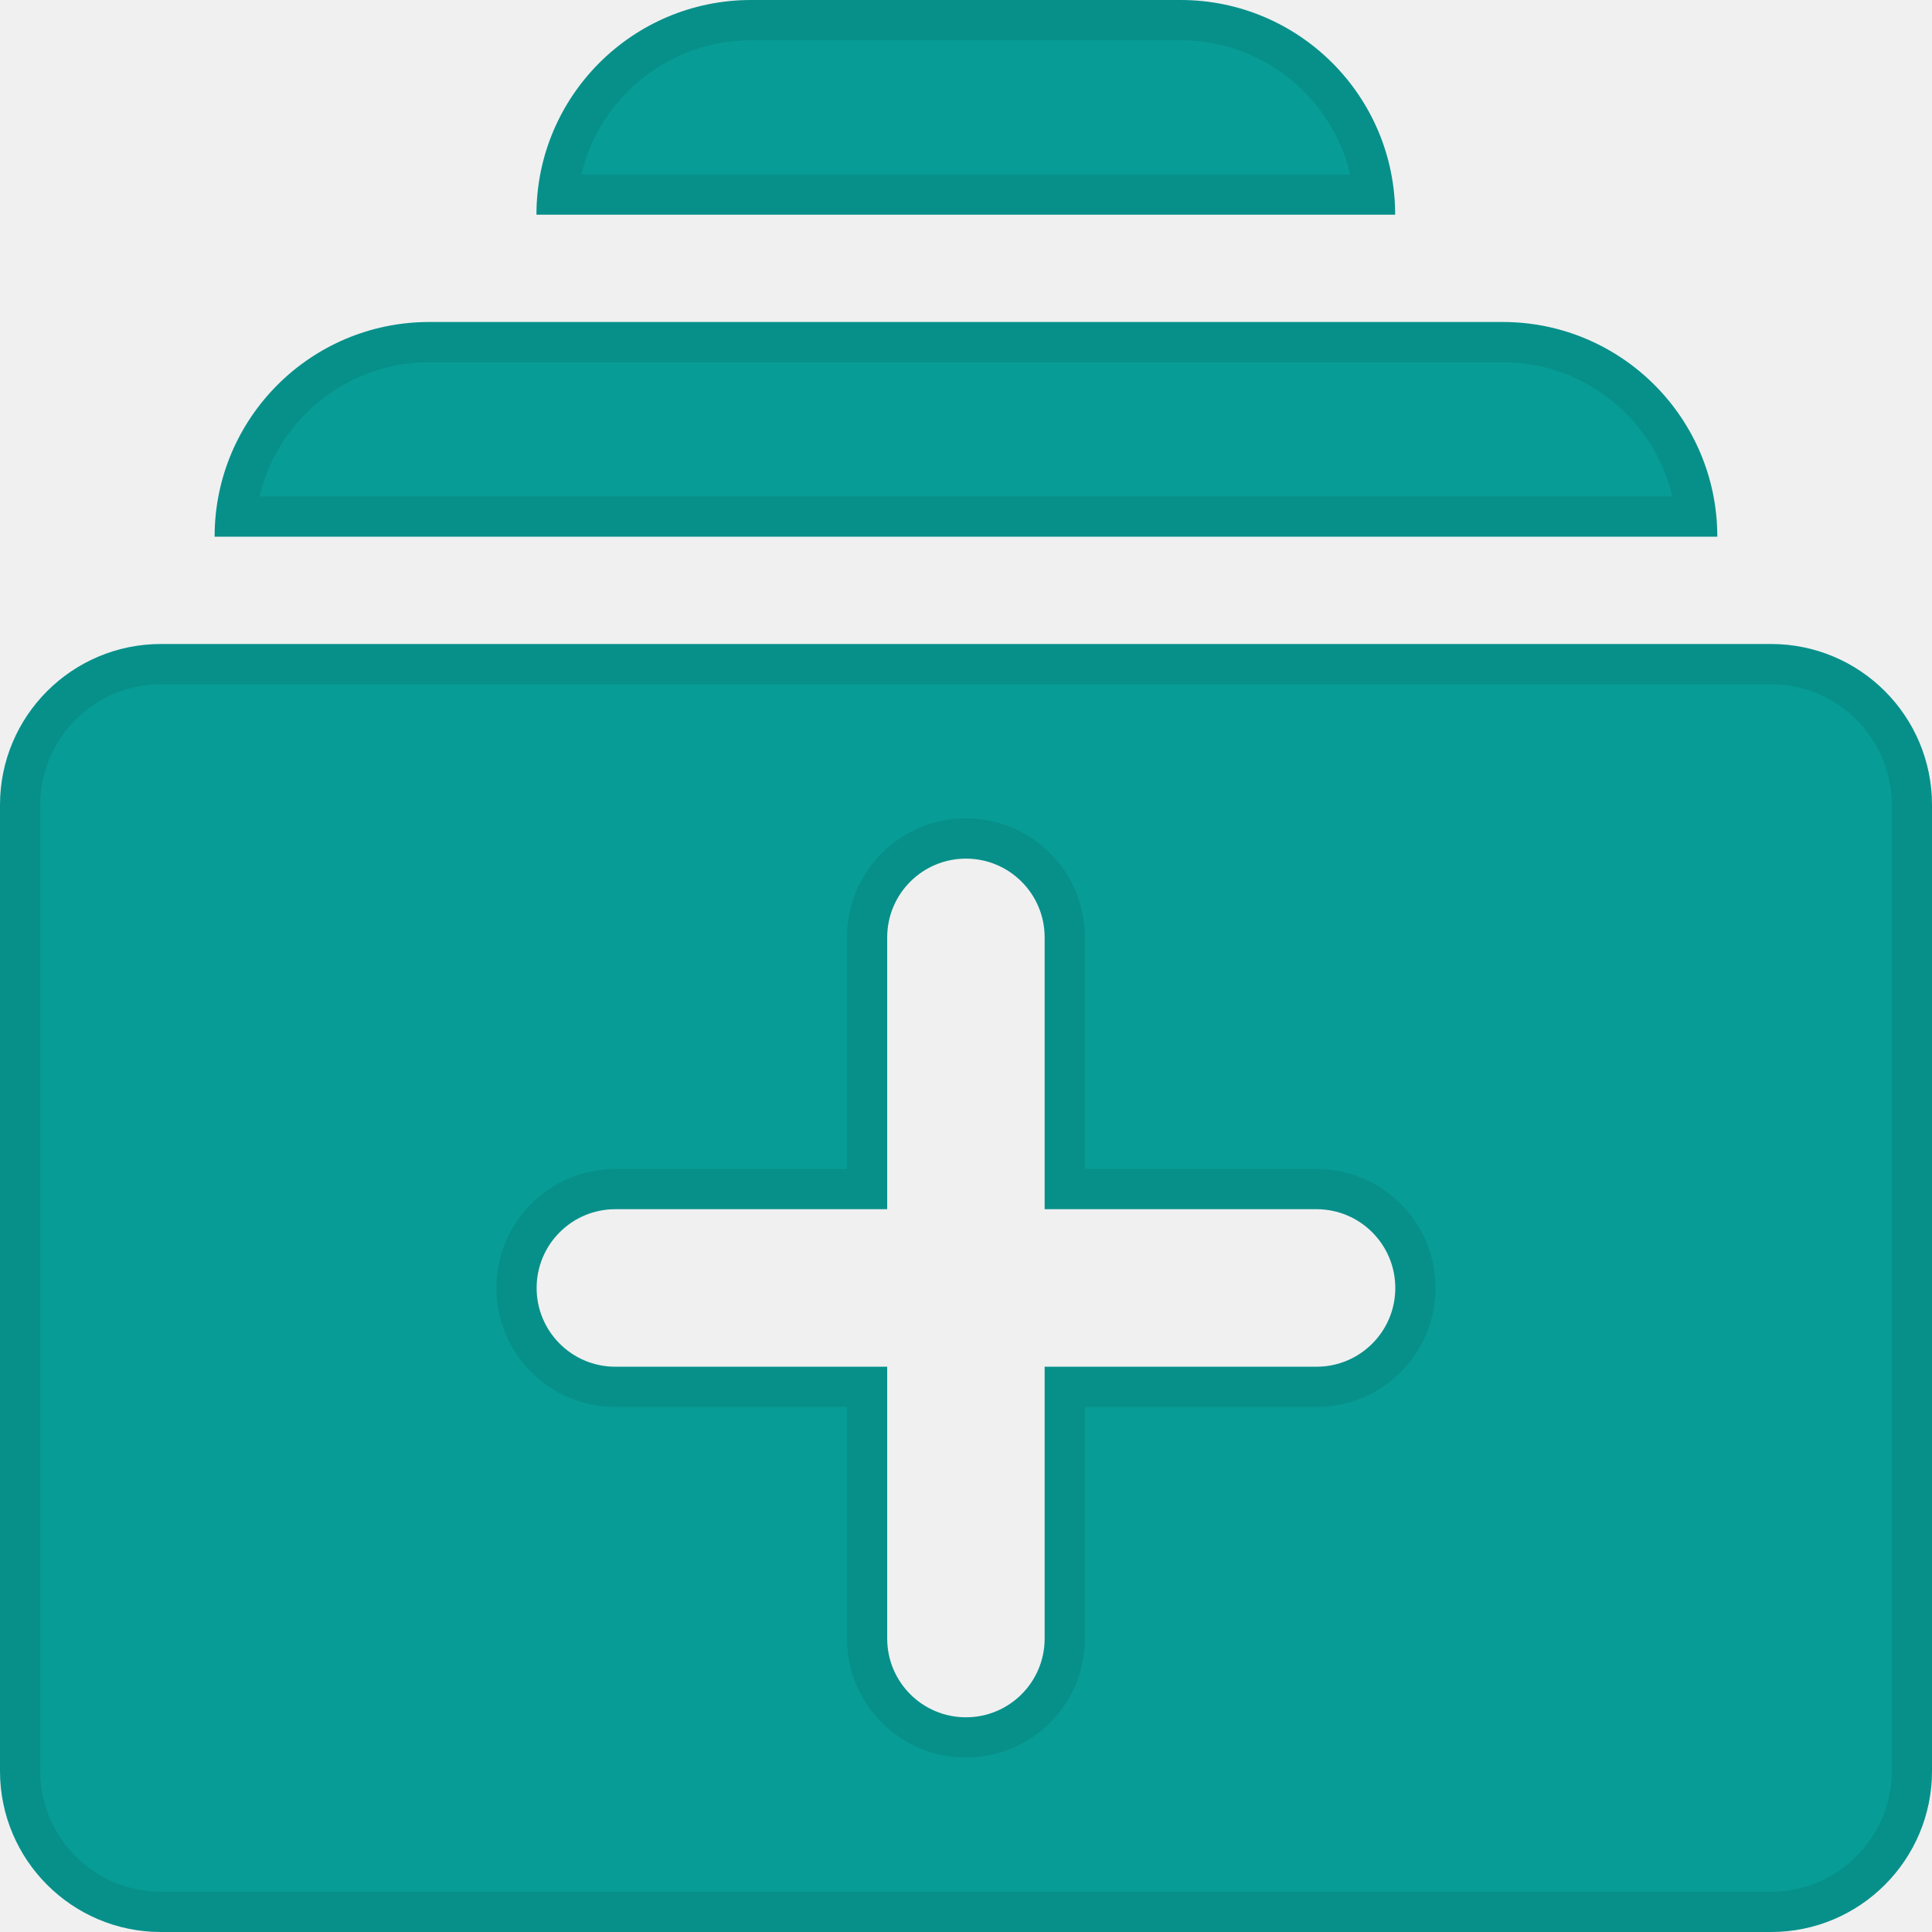
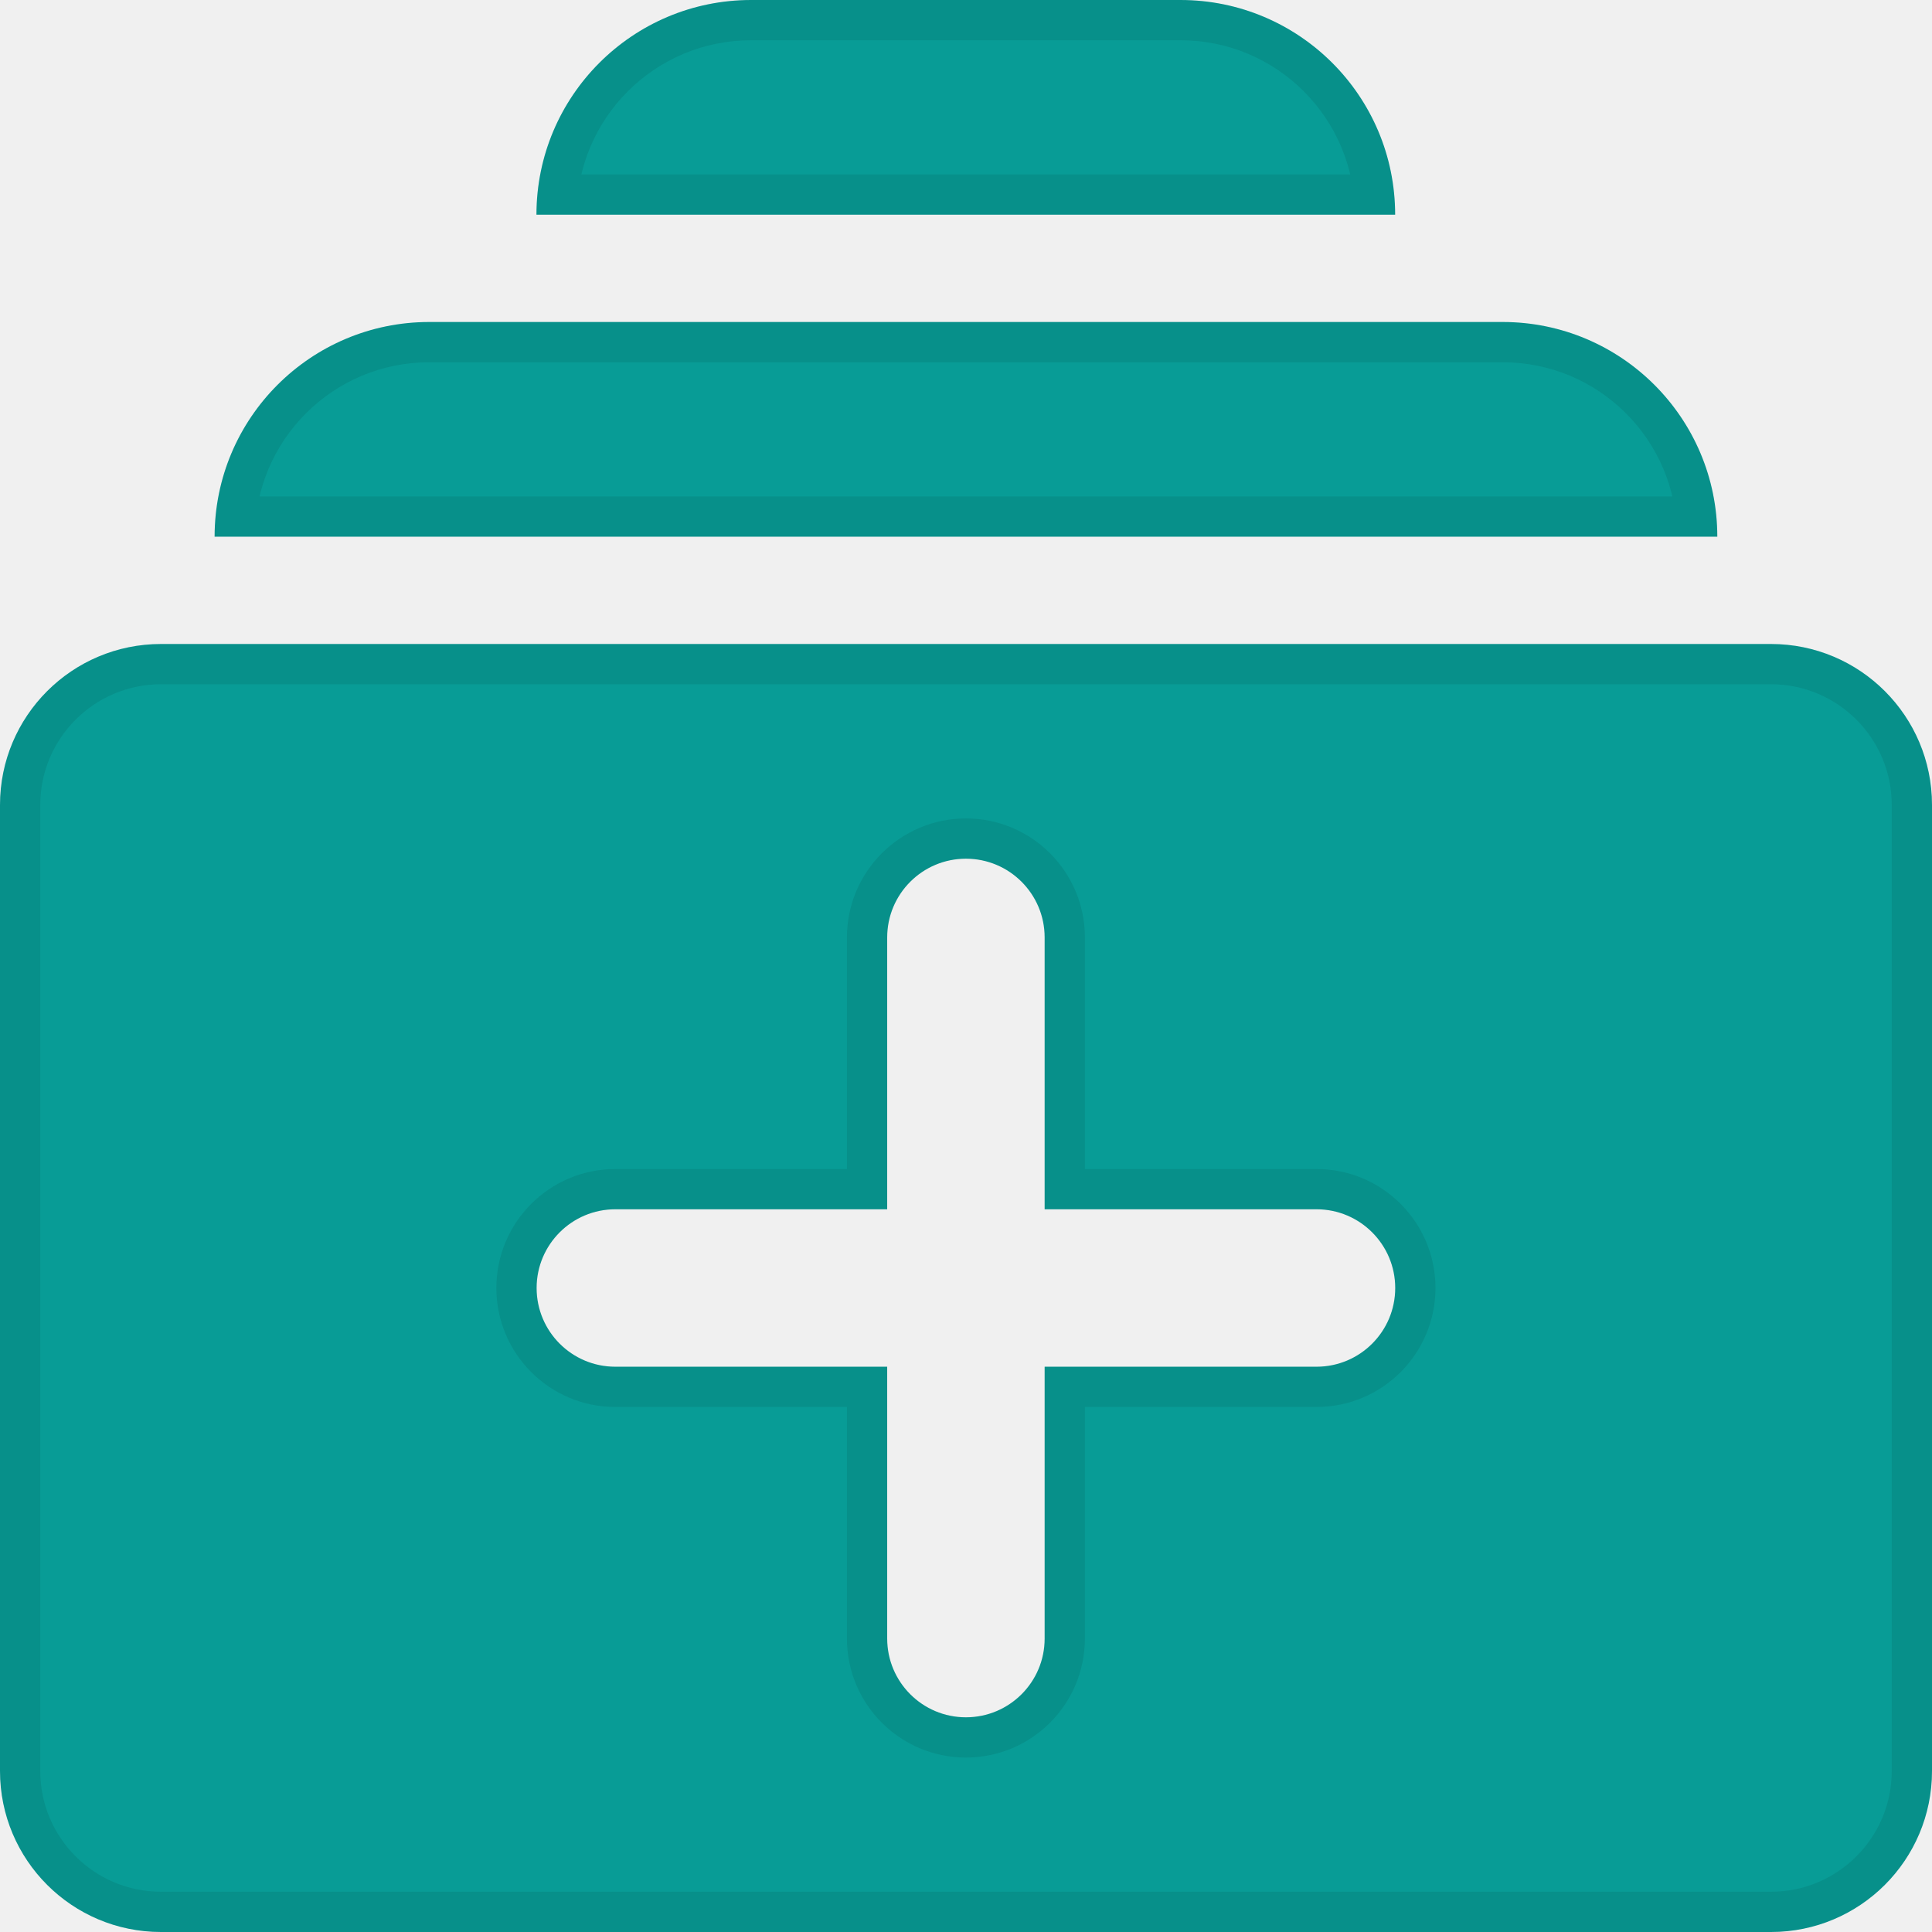
- <svg xmlns="http://www.w3.org/2000/svg" width="24" height="24" viewBox="0 0 24 24" fill="none">
-   <mask id="path-1-inside-1_2701_44251" fill="white">
-     <path fill-rule="evenodd" clip-rule="evenodd" d="M9.331 -0C7.858 -0 6.664 1.194 6.664 2.667H17.331C17.331 1.194 16.137 -0 14.664 -0H9.331ZM2.666 6.667C2.666 5.194 3.86 4 5.333 4H18.666C20.139 4 21.333 5.194 21.333 6.667H2.666ZM2 8C0.895 8 0 8.895 0 10V22C0 23.104 0.895 24 2 24H22C23.105 24 24 23.104 24 22V10C24 8.895 23.105 8 22 8H2ZM11.021 11.644V15.021H7.644C7.104 15.021 6.666 15.459 6.666 16C6.666 16.54 7.104 16.978 7.644 16.978H11.021V20.355C11.021 20.895 11.459 21.333 11.999 21.333C12.54 21.333 12.977 20.895 12.977 20.355V16.978H16.354C16.895 16.978 17.333 16.54 17.333 16C17.333 15.459 16.895 15.021 16.354 15.021H12.977V11.644C12.977 11.104 12.54 10.666 11.999 10.666C11.459 10.666 11.021 11.104 11.021 11.644Z" />
+ <svg xmlns="http://www.w3.org/2000/svg" fill="none" height="24" viewBox="0 0 24 24" width="24">
+   <mask id="a" fill="#fff">
+     <path clip-rule="evenodd" d="m9.331-0c-1.473 0-2.667 1.194-2.667 2.667h10.667c0-1.473-1.194-2.667-2.667-2.667zm-6.665 6.667c0-1.473 1.194-2.667 2.667-2.667h13.333c1.473 0 2.667 1.194 2.667 2.667zm-.666 1.333c-1.105 0-2.0.895-2 2v12c0 1.105.895 2 2 2h20c1.105 0 2-.895 2-2v-12c0-1.105-.895-2-2-2zm9.021 3.645v3.377h-3.377c-.54 0-.978.438-.978.978 0 .54.438.978.978.978h3.377v3.377c0 .54.438.978.978.978.54 0 .978-.438.978-.978v-3.377h3.377c.54 0 .978-.438.978-.978 0-.54-.438-.978-.978-.978h-3.377v-3.377c0-.54-.438-.978-.978-.978-.54 0-.978.438-.978.978z" fill="#fff" fill-rule="evenodd" />
  </mask>
-   <path fill-rule="evenodd" clip-rule="evenodd" d="M9.331 -0C7.858 -0 6.664 1.194 6.664 2.667H17.331C17.331 1.194 16.137 -0 14.664 -0H9.331ZM2.666 6.667C2.666 5.194 3.86 4 5.333 4H18.666C20.139 4 21.333 5.194 21.333 6.667H2.666ZM2 8C0.895 8 0 8.895 0 10V22C0 23.104 0.895 24 2 24H22C23.105 24 24 23.104 24 22V10C24 8.895 23.105 8 22 8H2ZM11.021 11.644V15.021H7.644C7.104 15.021 6.666 15.459 6.666 16C6.666 16.54 7.104 16.978 7.644 16.978H11.021V20.355C11.021 20.895 11.459 21.333 11.999 21.333C12.54 21.333 12.977 20.895 12.977 20.355V16.978H16.354C16.895 16.978 17.333 16.54 17.333 16C17.333 15.459 16.895 15.021 16.354 15.021H12.977V11.644C12.977 11.104 12.54 10.666 11.999 10.666C11.459 10.666 11.021 11.104 11.021 11.644Z" fill="#089C96" />
-   <path d="M6.664 2.667H6.164V3.167H6.664V2.667ZM17.331 2.667V3.167H17.831V2.667H17.331ZM2.666 6.667H2.166V7.167H2.666V6.667ZM21.333 6.667V7.167H21.833V6.667H21.333ZM11.021 15.021V15.521H11.521V15.021H11.021ZM11.021 16.978H11.521V16.478H11.021V16.978ZM12.977 16.978V16.478H12.477V16.978H12.977ZM12.977 15.021H12.477V15.521H12.977V15.021ZM7.164 2.667C7.164 1.47 8.134 0.5 9.331 0.5V-0.5C7.582 -0.5 6.164 0.918 6.164 2.667H7.164ZM17.331 2.167H6.664V3.167H17.331V2.167ZM14.664 0.5C15.861 0.5 16.831 1.47 16.831 2.667H17.831C17.831 0.918 16.413 -0.5 14.664 -0.5V0.5ZM9.331 0.5H14.664V-0.5H9.331V0.5ZM5.333 3.5C3.584 3.5 2.166 4.918 2.166 6.667H3.166C3.166 5.47 4.136 4.5 5.333 4.5V3.5ZM18.666 3.5H5.333V4.5H18.666V3.5ZM21.833 6.667C21.833 4.918 20.415 3.5 18.666 3.5V4.5C19.863 4.5 20.833 5.47 20.833 6.667H21.833ZM2.666 7.167H21.333V6.167H2.666V7.167ZM0.5 10C0.5 9.171 1.172 8.5 2 8.5V7.5C0.619 7.5 -0.5 8.619 -0.5 10H0.5ZM0.5 22V10H-0.5V22H0.5ZM2 23.5C1.172 23.5 0.5 22.828 0.5 22H-0.5C-0.5 23.381 0.619 24.5 2 24.5V23.5ZM22 23.5H2V24.5H22V23.5ZM23.5 22C23.5 22.828 22.828 23.5 22 23.5V24.5C23.381 24.5 24.5 23.381 24.5 22H23.5ZM23.5 10V22H24.5V10H23.5ZM22 8.5C22.828 8.5 23.5 9.171 23.5 10H24.5C24.5 8.619 23.381 7.5 22 7.5V8.5ZM2 8.5H22V7.5H2V8.5ZM11.521 15.021V11.644H10.521V15.021H11.521ZM7.644 15.521H11.021V14.521H7.644V15.521ZM7.166 16C7.166 15.736 7.38 15.521 7.644 15.521V14.521C6.828 14.521 6.166 15.183 6.166 16H7.166ZM7.644 16.478C7.38 16.478 7.166 16.264 7.166 16H6.166C6.166 16.816 6.828 17.478 7.644 17.478V16.478ZM11.021 16.478H7.644V17.478H11.021V16.478ZM11.521 20.355V16.978H10.521V20.355H11.521ZM11.999 20.833C11.735 20.833 11.521 20.619 11.521 20.355H10.521C10.521 21.171 11.183 21.833 11.999 21.833V20.833ZM12.477 20.355C12.477 20.619 12.263 20.833 11.999 20.833V21.833C12.816 21.833 13.477 21.171 13.477 20.355H12.477ZM12.477 16.978V20.355H13.477V16.978H12.477ZM16.354 16.478H12.977V17.478H16.354V16.478ZM16.833 16C16.833 16.264 16.619 16.478 16.354 16.478V17.478C17.171 17.478 17.833 16.816 17.833 16H16.833ZM16.354 15.521C16.619 15.521 16.833 15.736 16.833 16H17.833C17.833 15.183 17.171 14.521 16.354 14.521V15.521ZM12.977 15.521H16.354V14.521H12.977V15.521ZM12.477 11.644V15.021H13.477V11.644H12.477ZM11.999 11.166C12.263 11.166 12.477 11.38 12.477 11.644H13.477C13.477 10.828 12.816 10.166 11.999 10.166V11.166ZM11.521 11.644C11.521 11.38 11.735 11.166 11.999 11.166V10.166C11.183 10.166 10.521 10.828 10.521 11.644H11.521Z" fill="black" fill-opacity="0.08" mask="url(#path-1-inside-1_2701_44251)" />
+   <path clip-rule="evenodd" d="m9.331-0c-1.473 0-2.667 1.194-2.667 2.667h10.667c0-1.473-1.194-2.667-2.667-2.667zm-6.665 6.667c0-1.473 1.194-2.667 2.667-2.667h13.333c1.473 0 2.667 1.194 2.667 2.667zm-.666 1.333c-1.105 0-2.0.895-2 2v12c0 1.105.895 2 2 2h20c1.105 0 2-.895 2-2v-12c0-1.105-.895-2-2-2zm9.021 3.645v3.377h-3.377c-.54 0-.978.438-.978.978 0 .54.438.978.978.978h3.377v3.377c0 .54.438.978.978.978.54 0 .978-.438.978-.978v-3.377h3.377c.54 0 .978-.438.978-.978 0-.54-.438-.978-.978-.978h-3.377v-3.377c0-.54-.438-.978-.978-.978-.54 0-.978.438-.978.978z" fill="#089c96" fill-rule="evenodd" />
+   <path d="m6.664 2.667h-.5v.5h.5zm10.667 0v.5h.5v-.5zm-14.665 4h-.5v.5h.5zm18.667 0v.5h.5v-.5zm-10.312 8.355v.5h.5v-.5zm0 1.956h.5v-.5h-.5zm1.956 0v-.5h-.5v.5zm0-1.956h-.5v.5h.5zm-5.813-12.355c0-1.197.97-2.167 2.167-2.167v-1c-1.749 0-3.167 1.418-3.167 3.167zm10.167-.5h-10.667v1h10.667zm-2.667-1.667c1.197 0 2.167.97 2.167 2.167h1c0-1.749-1.418-3.167-3.167-3.167zm-5.333 0h5.333v-1h-5.333zm-3.998 3c-1.749 0-3.167 1.418-3.167 3.167h1c0-1.197.97-2.167 2.167-2.167zm13.333 0h-13.333v1h13.333zm3.167 3.167c0-1.749-1.418-3.167-3.167-3.167v1c1.197 0 2.167.97 2.167 2.167zm-19.167.5h18.667v-1h-18.667zm-2.166 2.833c0-.828.672-1.5 1.5-1.5v-1c-1.381 0-2.5 1.119-2.5 2.5zm0 12v-12h-1v12zm1.5 1.5c-.828 0-1.5-.672-1.5-1.5h-1c0 1.381 1.119 2.5 2.5 2.5zm20 0h-20v1h20zm1.5-1.5c0 .828-.672 1.5-1.5 1.5v1c1.381 0 2.5-1.119 2.5-2.5zm0-12v12h1v-12zm-1.5-1.5c.828 0 1.5.672 1.5 1.5h1c0-1.381-1.119-2.5-2.5-2.5zm-20 0h20v-1h-20zm9.521 6.522v-3.377h-1v3.377zm-3.877.5h3.377v-1h-3.377zm-.478.478c0-.264.214-.478.478-.478v-1c-.816 0-1.478.662-1.478 1.478zm.478.478c-.264 0-.478-.214-.478-.478h-1c0 .816.662 1.478 1.478 1.478zm3.377 0h-3.377v1h3.377zm.5 3.877v-3.377h-1v3.377zm.478.478c-.264 0-.478-.214-.478-.478h-1c0 .816.662 1.478 1.478 1.478zm.478-.478c0 .264-.214.478-.478.478v1c.816 0 1.478-.662 1.478-1.478zm0-3.377v3.377h1v-3.377zm3.877-.5h-3.377v1h3.377zm.478-.478c0 .264-.214.478-.478.478v1c.816 0 1.478-.662 1.478-1.478zm-.478-.478c.264 0 .478.214.478.478h1c0-.816-.662-1.478-1.478-1.478zm-3.377 0h3.377v-1h-3.377zm-.5-3.877v3.377h1v-3.377zm-.478-.478c.264 0 .478.214.478.478h1c0-.816-.662-1.478-1.478-1.478zm-.478.478c0-.264.214-.478.478-.478v-1c-.816 0-1.478.662-1.478 1.478z" fill="#000" fill-opacity=".08" mask="url(#a)" />
</svg>
